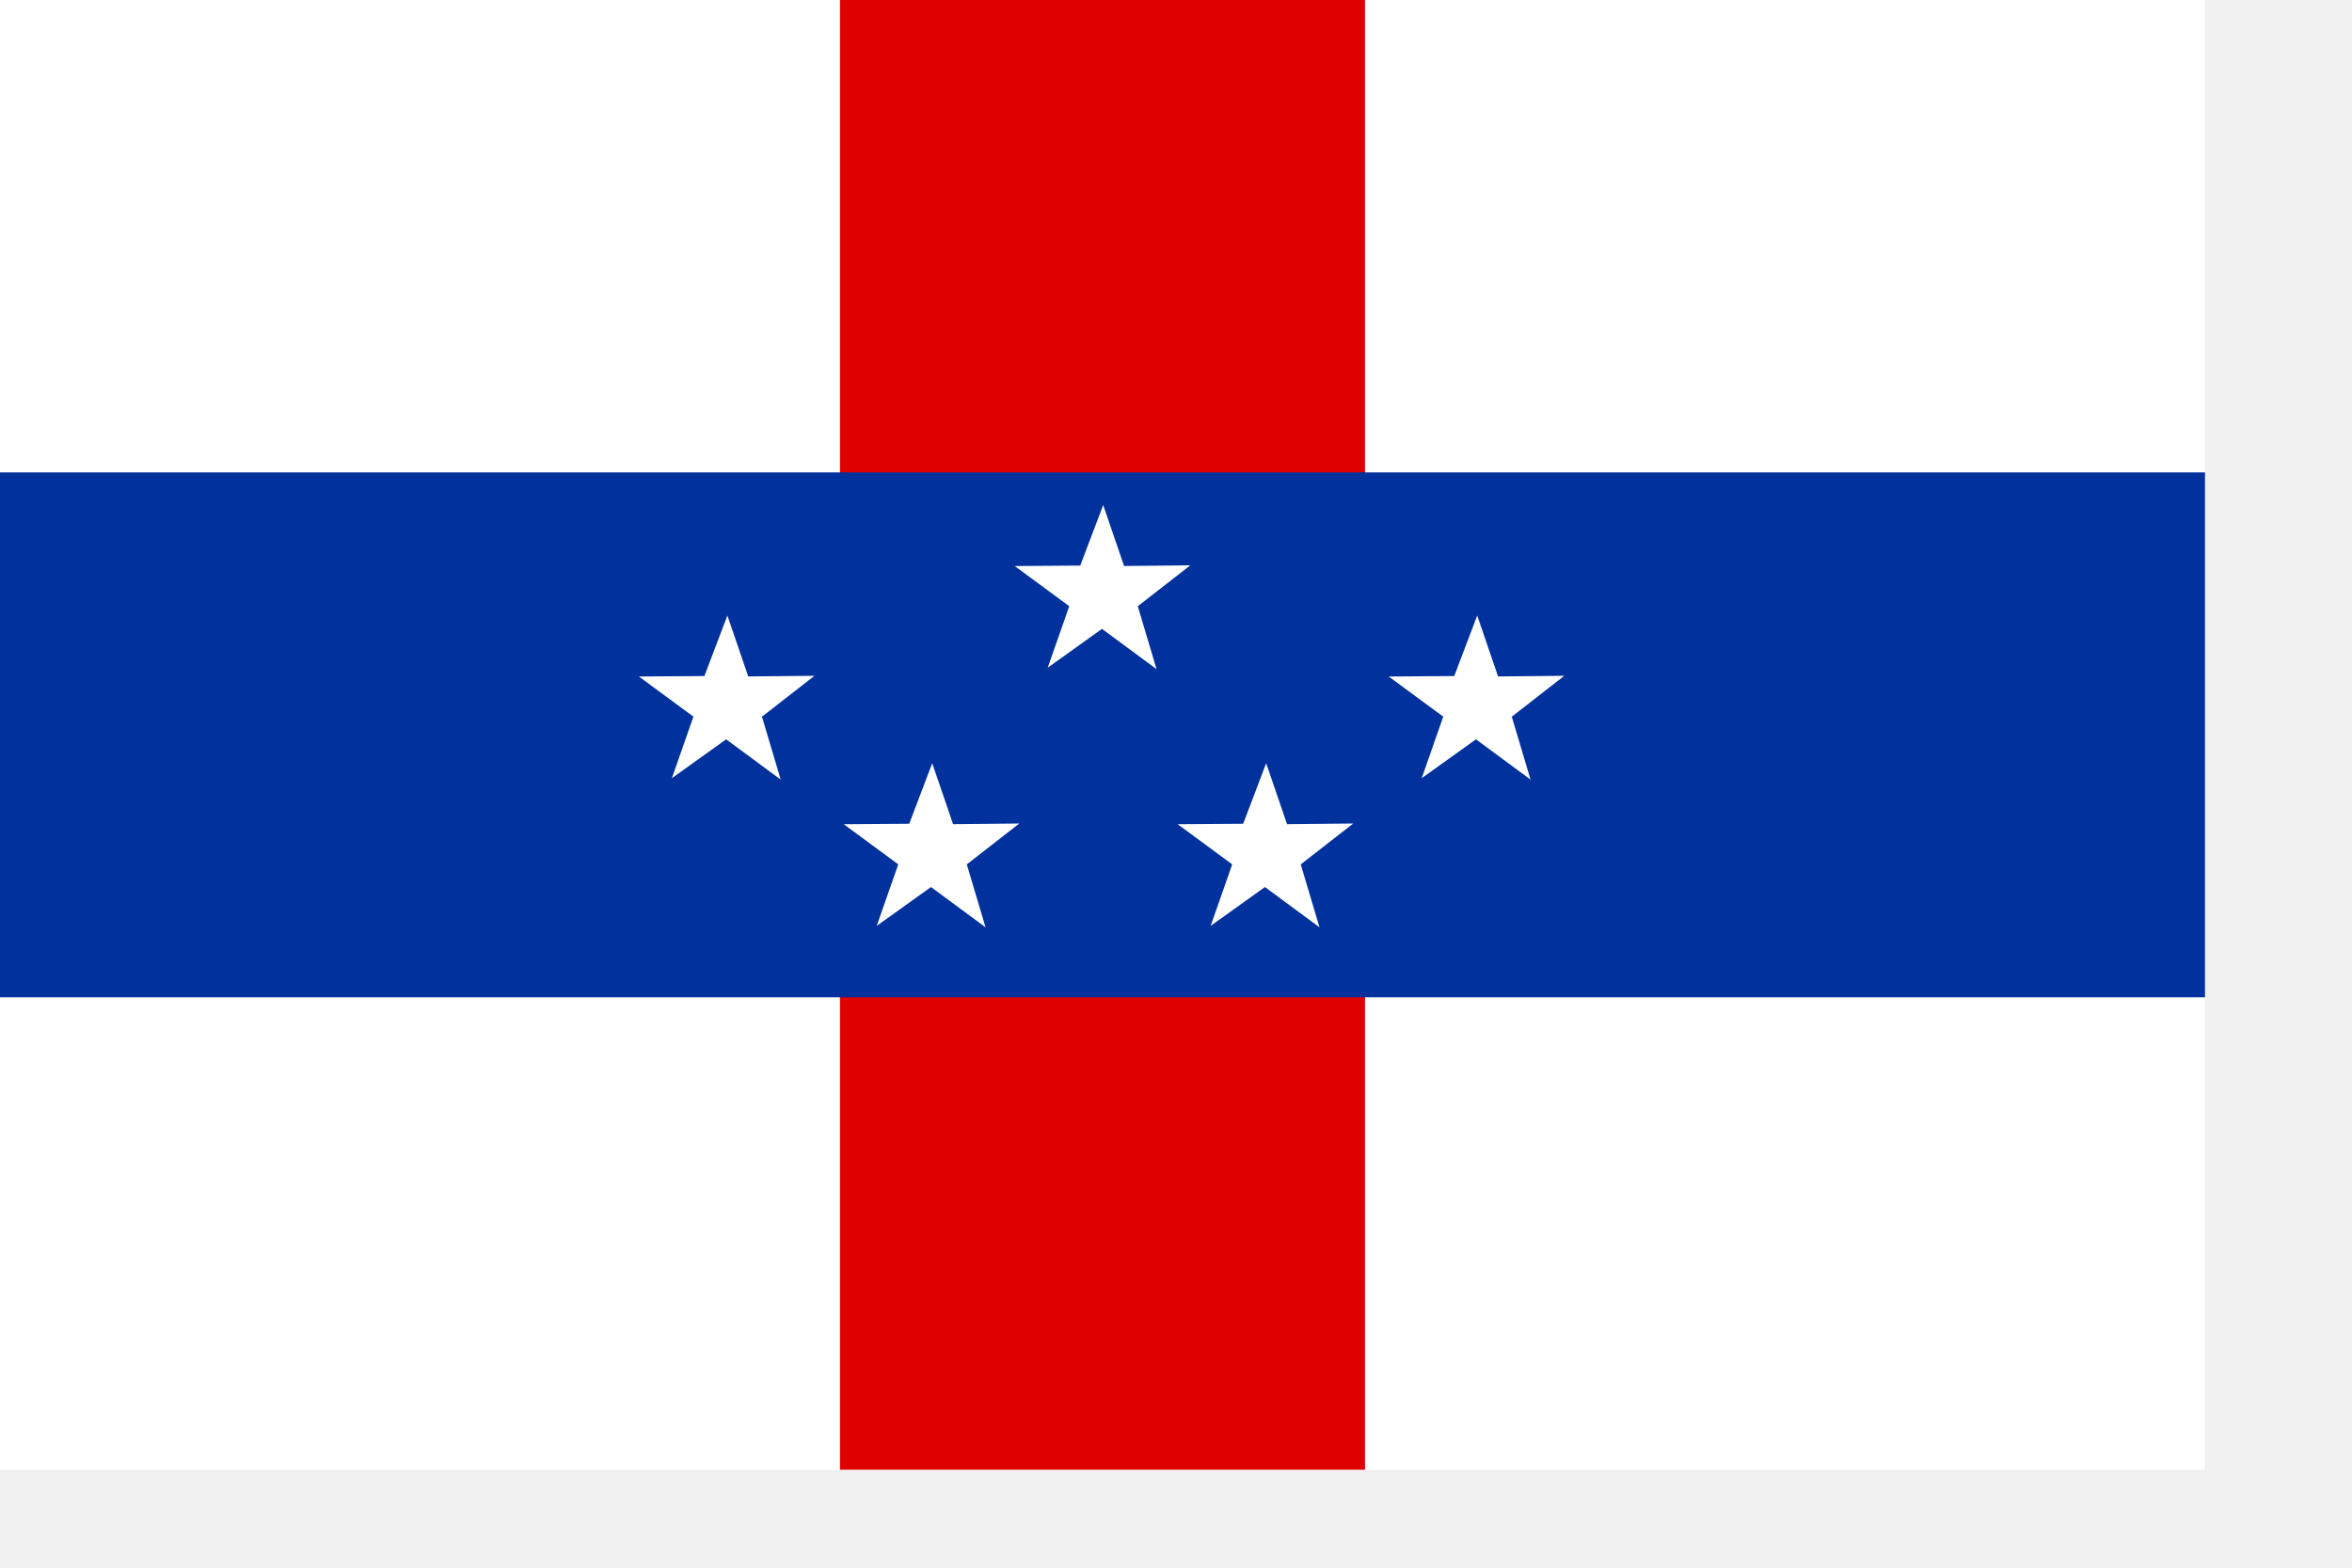
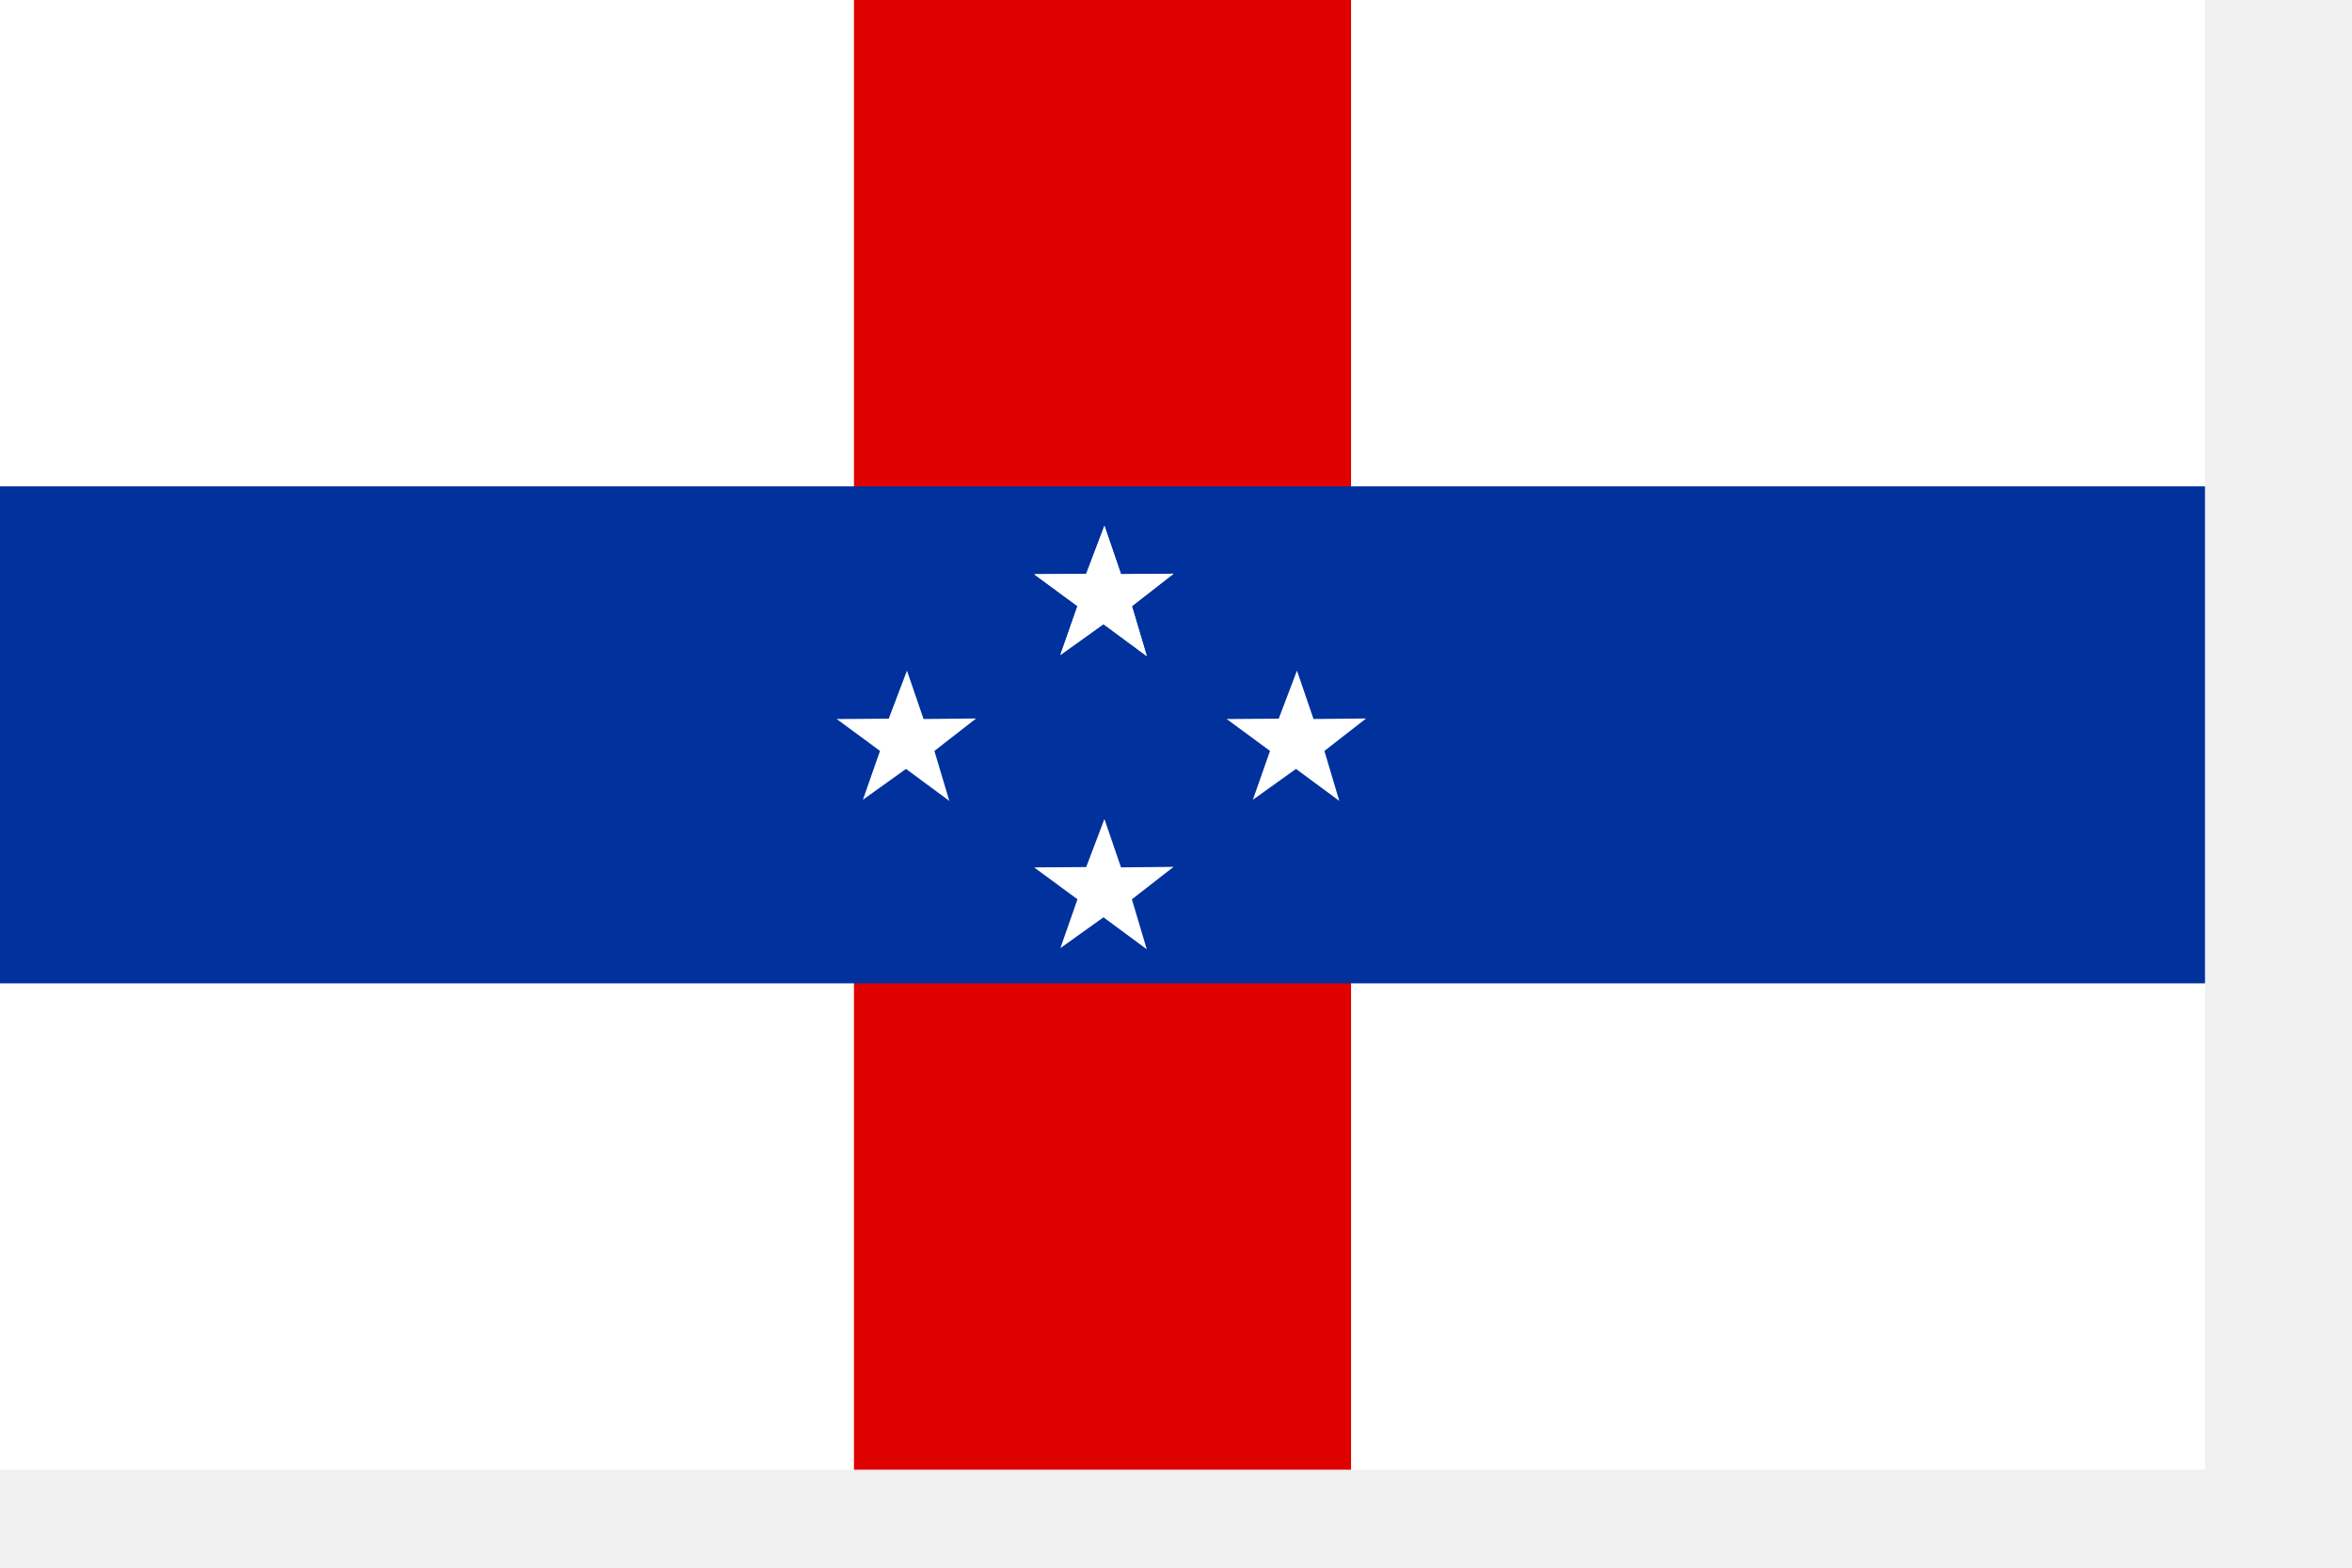
<svg xmlns="http://www.w3.org/2000/svg" id="svg722" width="210mm" height="140mm">
  <defs id="defs724" />
  <rect style="font-size:12;fill:#ffffff;fill-rule:evenodd;stroke-width:1pt;fill-opacity:1;" id="rect740" width="744.094" height="496.063" x="0" y="-0" />
-   <rect style="font-size:12;fill:#df0000;fill-rule:evenodd;stroke-width:1pt;fill-opacity:1;" id="rect726" width="177.165" height="496.063" x="283.465" y="-0" />
-   <rect style="font-size:12;fill:#00319c;fill-rule:evenodd;stroke-width:1pt;fill-opacity:1;" id="rect727" width="744.094" height="177.165" x="0" y="159.449" />
-   <path style="font-size:12;fill:#ffffff;fill-rule:evenodd;stroke:none;stroke-width:1pt;fill-opacity:1;" d="M 263.459 263.142 L 245.046 249.545 L 226.73 262.655 L 233.999 241.889 L 215.59 228.336 L 237.709 228.181 L 245.461 207.747 L 252.501 228.319 L 274.85 228.1 L 257.129 241.902 L 263.459 263.142 z " id="path663" />
-   <path style="font-size:12;fill:#ffffff;fill-rule:evenodd;stroke:none;stroke-width:1pt;fill-opacity:1;" d="M 332.583 312.995 L 314.17 299.398 L 295.854 312.508 L 303.123 291.742 L 284.714 278.189 L 306.833 278.034 L 314.585 257.6 L 321.625 278.172 L 343.974 277.953 L 326.253 291.755 L 332.583 312.995 z " id="path736" />
-   <path style="font-size:12;fill:#ffffff;fill-rule:evenodd;stroke:none;stroke-width:1pt;fill-opacity:1;" d="M 387.463 225.857 L 369.05 212.26 L 350.734 225.37 L 358.003 204.604 L 339.594 191.051 L 361.713 190.896 L 369.465 170.462 L 376.505 191.034 L 398.854 190.815 L 381.133 204.617 L 387.463 225.857 z " id="path737" transform="translate(2.823219,-1.525879e-5)" />
-   <path style="font-size:12;fill:#ffffff;fill-rule:evenodd;stroke:none;stroke-width:1pt;fill-opacity:1;" d="M 445.276 312.995 L 426.863 299.398 L 408.547 312.508 L 415.816 291.742 L 397.407 278.189 L 419.526 278.034 L 427.278 257.6 L 434.318 278.172 L 456.667 277.953 L 438.946 291.755 L 445.276 312.995 z " id="path738" />
-   <path style="font-size:12;fill:#ffffff;fill-rule:evenodd;stroke:none;stroke-width:1pt;fill-opacity:1;" d="M 516.495 263.142 L 498.082 249.545 L 479.766 262.655 L 487.035 241.889 L 468.626 228.336 L 490.745 228.181 L 498.497 207.747 L 505.537 228.319 L 527.886 228.1 L 510.165 241.902 L 516.495 263.142 z " id="path739" />
+   <rect style="font-size:12;fill:#df0000;fill-rule:evenodd;stroke-width:1pt;fill-opacity:1;" id="rect726" width="167.742" height="496.063" x="288.176" y="-0" />
+   <rect style="font-size:12;fill:#00319c;fill-rule:evenodd;stroke-width:1pt;fill-opacity:1;" id="rect727" width="744.094" height="167.742" x="0" y="164.161" />
+   <path style="font-size:12;fill:#ffffff;fill-rule:evenodd;stroke:none;stroke-width:1pt;fill-opacity:1;" d="M 320.351 270.321 L 305.735 259.528 L 291.196 269.934 L 296.966 253.451 L 282.354 242.693 L 299.911 242.57 L 306.064 226.35 L 311.652 242.679 L 329.392 242.506 L 315.326 253.461 L 320.351 270.321 z " id="path663" />
+   <path style="font-size:12;fill:#ffffff;fill-rule:evenodd;stroke:none;stroke-width:1pt;fill-opacity:1;" d="M 451.956 270.321 L 437.34 259.528 L 422.801 269.934 L 428.571 253.451 L 413.959 242.693 L 431.516 242.57 L 437.669 226.35 L 443.257 242.679 L 460.997 242.506 L 446.931 253.461 L 451.956 270.321 z " id="path712" />
+   <path style="font-size:12;fill:#ffffff;fill-rule:evenodd;stroke:none;stroke-width:1pt;fill-opacity:1;" d="M 386.987 221.455 L 372.371 210.662 L 357.832 221.068 L 363.602 204.585 L 348.99 193.827 L 366.547 193.704 L 372.7 177.484 L 378.288 193.813 L 396.028 193.64 L 381.962 204.595 L 386.987 221.455 z " id="path713" />
+   <path style="font-size:12;fill:#ffffff;fill-rule:evenodd;stroke:none;stroke-width:1pt;fill-opacity:1;" d="M 386.987 221.455 L 372.371 210.662 L 357.832 221.068 L 363.602 204.585 L 348.99 193.827 L 366.547 193.704 L 372.7 177.484 L 378.288 193.813 L 396.028 193.64 L 381.962 204.595 L 386.987 221.455 z " id="path714" />
+   <path style="font-size:12;fill:#ffffff;fill-rule:evenodd;stroke:none;stroke-width:1pt;fill-opacity:1;" d="M 386.987 320.403 L 372.371 309.61 L 357.832 320.016 L 363.602 303.533 L 348.99 292.775 L 366.547 292.652 L 372.7 276.432 L 378.288 292.761 L 396.028 292.588 L 381.962 303.543 L 386.987 320.403 z " id="path719" />
</svg>
